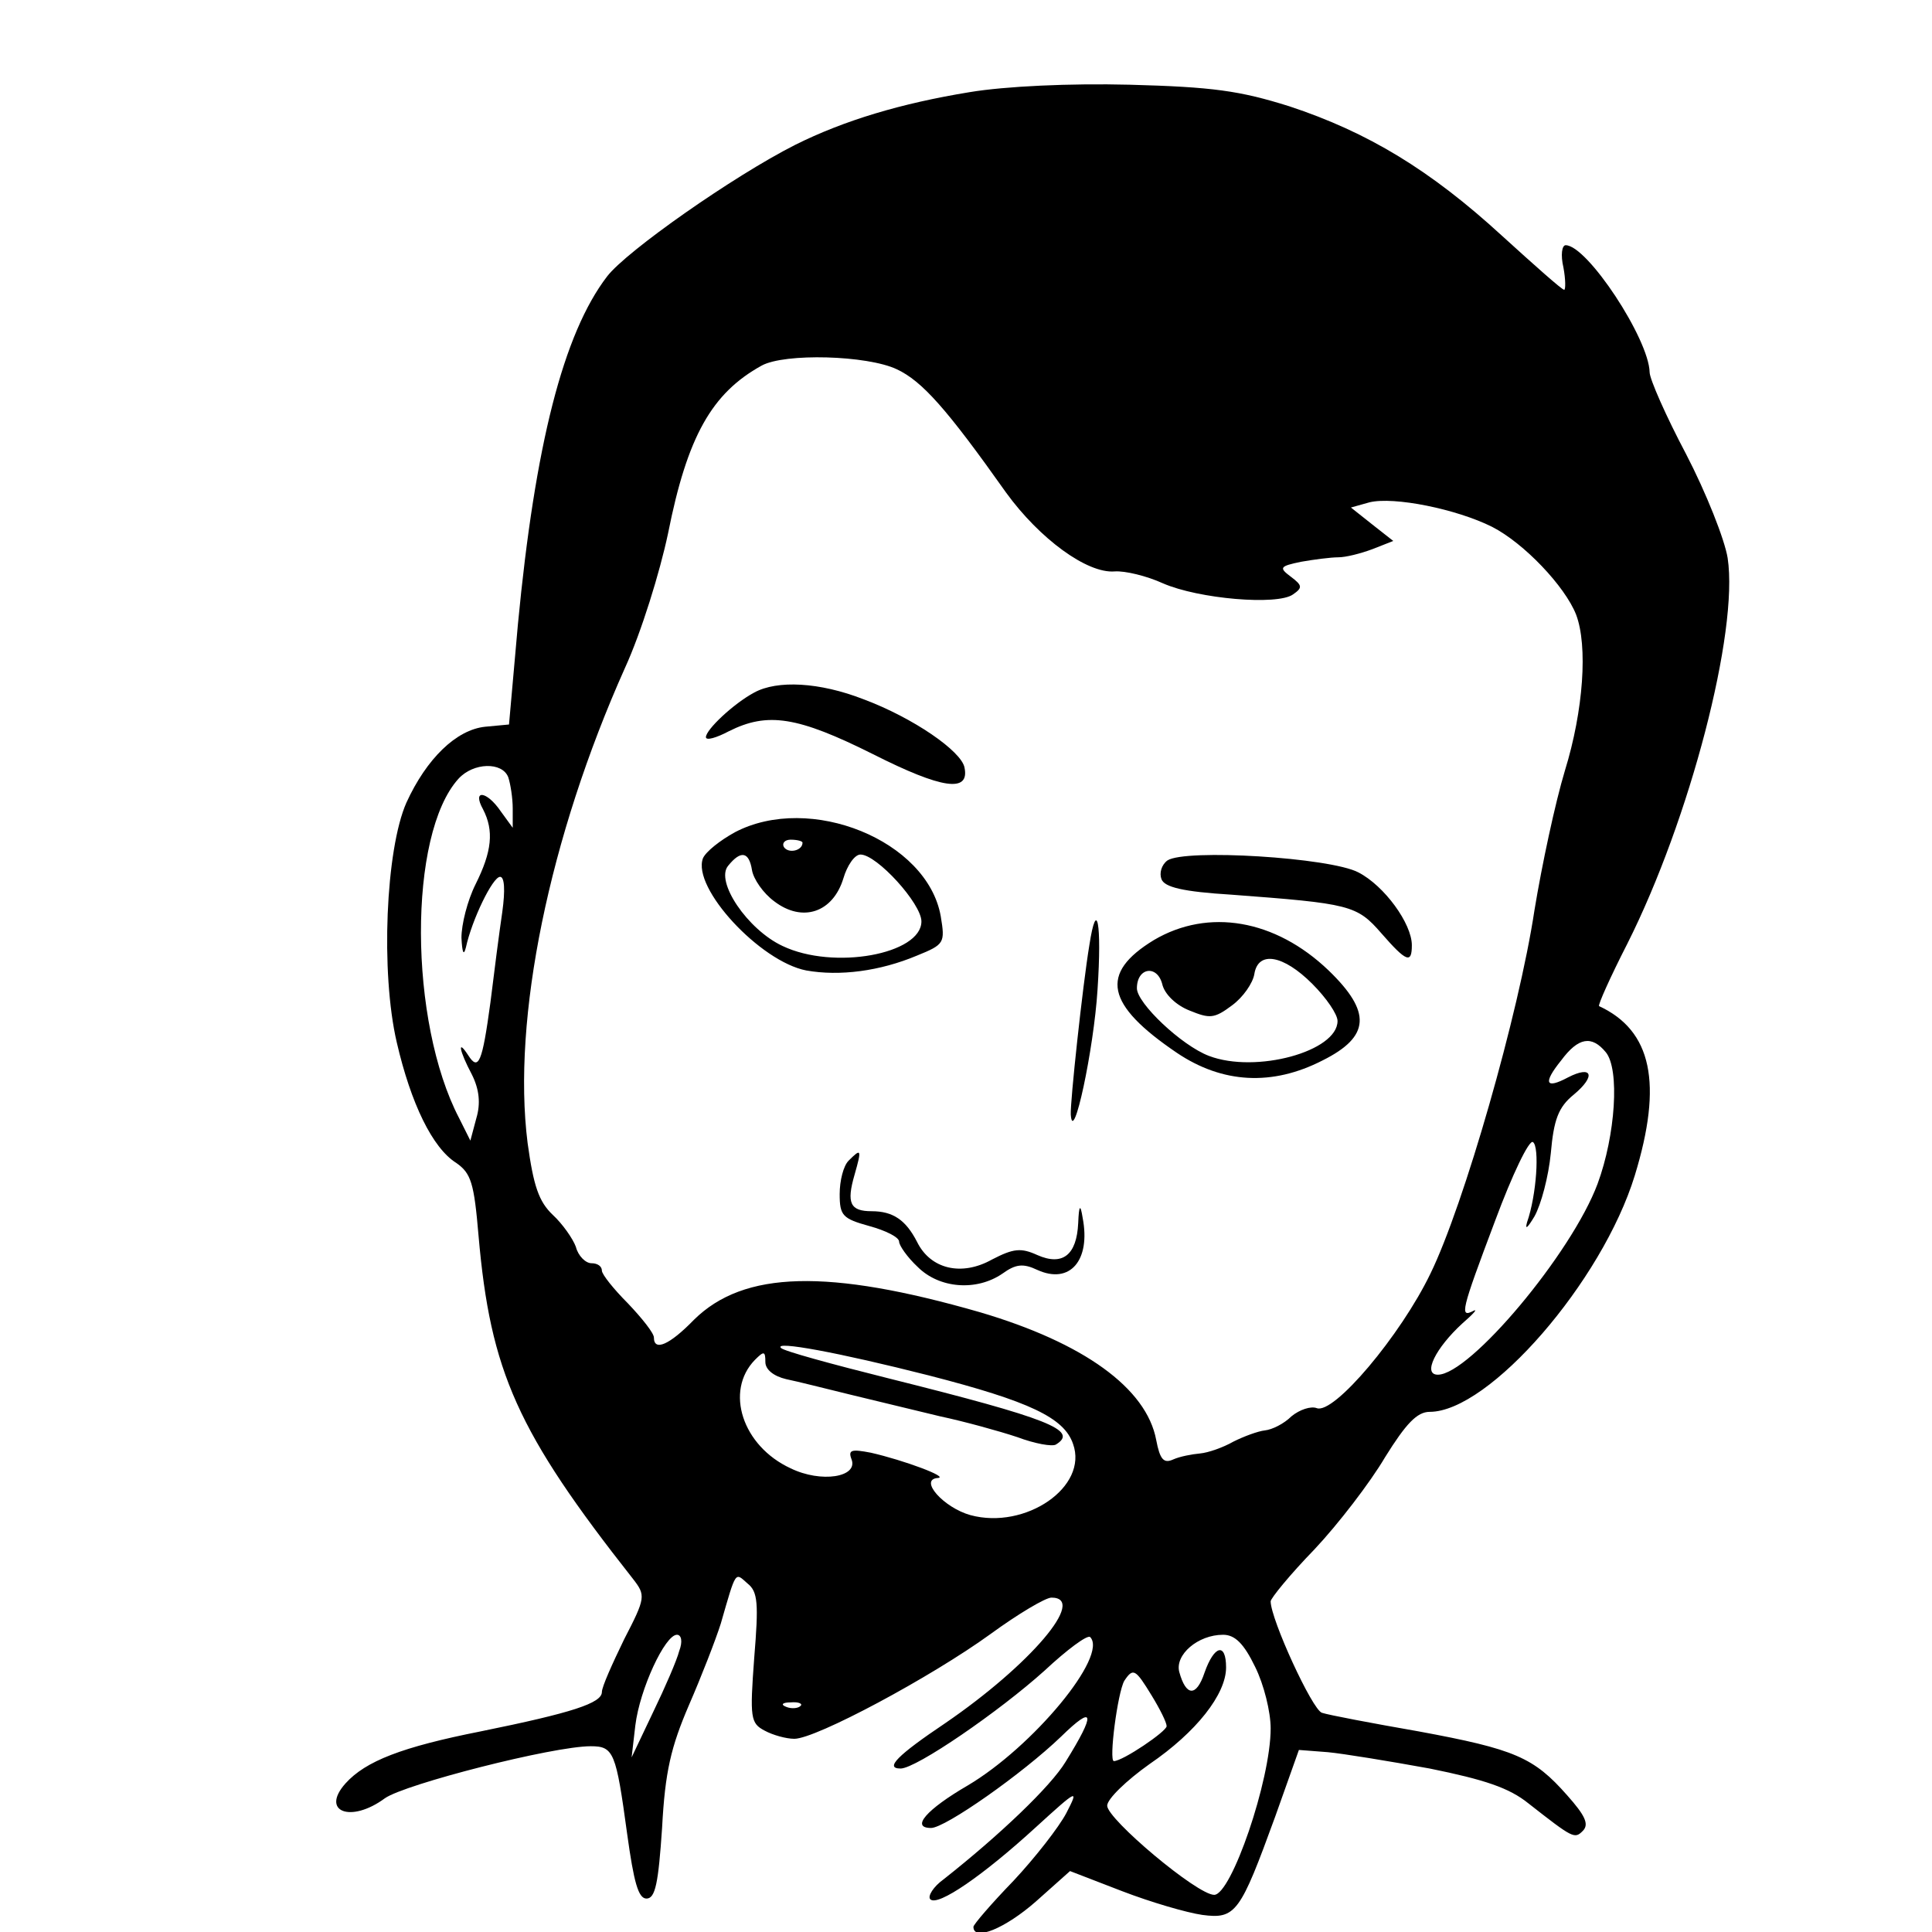
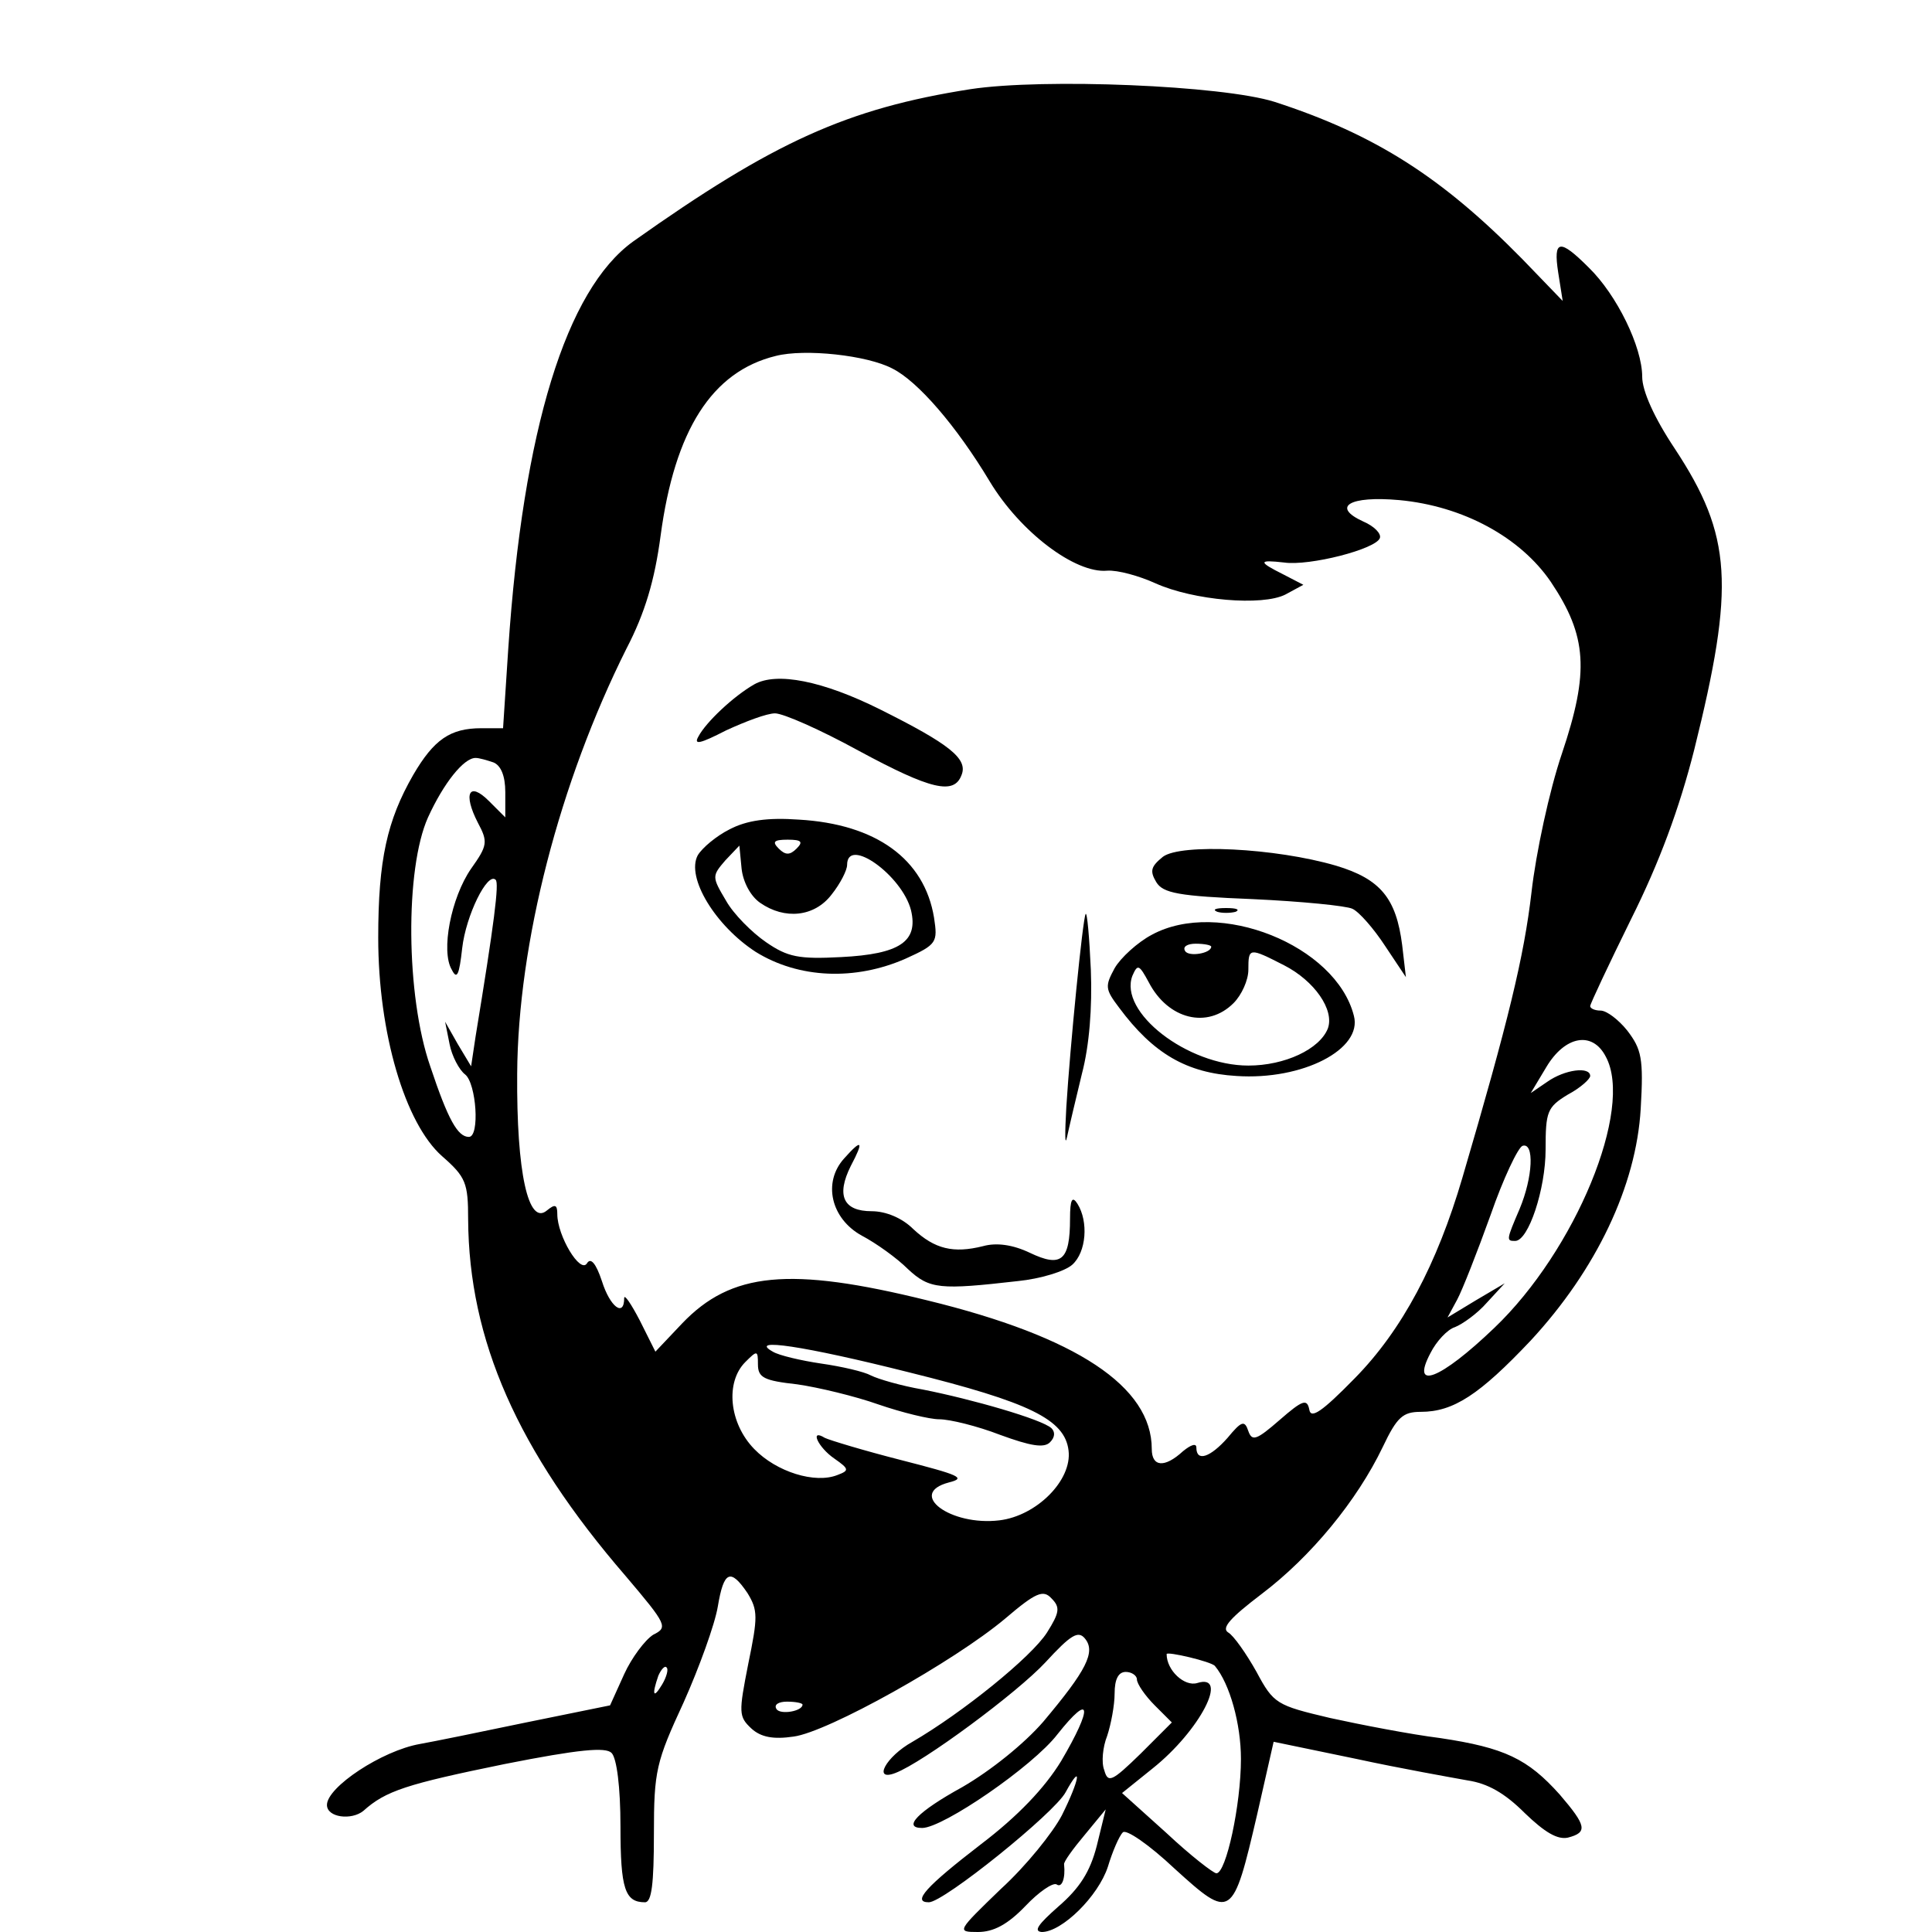
<svg xmlns="http://www.w3.org/2000/svg" version="1" width="346.667" height="346.667" viewBox="0 0 260 260">
-   <path d="M130.5 12.4c-9.2 1.5-16.9 3.8-23.5 7.1-8.3 4.2-22.7 14.3-25.3 17.7-5.9 7.7-9.7 22.7-12 46.8l-1.2 13.5-3.2.3c-3.9.4-7.9 4.3-10.6 10.2-2.8 6.3-3.5 22.9-1.3 32.3 1.9 8.2 4.8 14.2 8 16.2 2 1.4 2.4 2.7 3 9.8 1.6 18.3 5.2 26.4 20.8 46.2 1.7 2.2 1.7 2.5-1.2 8.1-1.6 3.3-3 6.4-3 7.1 0 1.5-4 2.8-16.3 5.3-10.6 2.1-15.5 4-18.2 7-3.4 3.8.7 5.4 5.3 2 2.7-1.9 22.6-7 27.7-7 3.1 0 3.4.8 4.9 11.8.9 6.5 1.5 8.7 2.6 8.7 1.2 0 1.6-2.1 2.1-9.5.4-7.6 1.2-10.9 3.6-16.5 1.7-3.9 3.6-8.8 4.3-11 2.1-7.3 1.9-6.9 3.6-5.4 1.4 1.1 1.5 2.7.9 10-.6 8.1-.5 8.8 1.4 9.8 1.1.6 2.9 1.1 4 1.1 2.9 0 18.4-8.3 26.4-14.1 3.7-2.7 7.4-4.9 8.2-4.9 4.9 0-2.9 9.1-14.3 16.9-6.4 4.3-8.2 6.1-6 6.1 2.1 0 13.3-7.7 19.4-13.2 3-2.8 5.7-4.8 6.1-4.5 2.5 2.5-7.7 14.8-16.5 20-5.5 3.2-7.7 5.7-4.9 5.7 1.9 0 12.3-7.3 17.5-12.3 4.5-4.4 4.7-3.2.6 3.4-2 3.3-8.8 9.8-16.4 15.8-1.4 1-2.2 2.3-1.8 2.7 1 1 7.1-3.2 14.2-9.7 5.7-5.2 5.8-5.2 4.1-1.9-1 1.9-4.2 6-7.1 9.1-3 3.1-5.4 5.9-5.4 6.2 0 2 4.3.2 8.4-3.4l4.6-4.1 7 2.7c3.9 1.5 8.7 2.9 10.8 3.2 4.5.6 5.1-.3 9.8-13.2l3.2-9 3.9.3c2.1.2 8.2 1.2 13.7 2.2 7.4 1.5 10.7 2.6 13.3 4.7 6 4.7 6.2 4.8 7.3 3.7.9-.9.3-2.1-2.1-4.8-4.5-5.1-7-6.2-20-8.6-6.3-1.1-12.1-2.2-13-2.5-1.3-.4-6.9-12.6-6.9-15 0-.4 2.6-3.6 5.9-7 3.2-3.4 7.5-9 9.5-12.4 2.8-4.5 4.3-6.1 6-6.1 8 0 23.2-17.5 27.6-31.8 3.8-12.4 2.3-19.5-4.8-22.8-.2-.1 1.5-3.9 3.8-8.4 8.4-16.7 15-42 13.5-51.9-.4-2.5-2.9-8.8-5.6-14-2.7-5.1-4.9-10.1-4.9-11-.1-4.5-8.4-17.1-11.3-17.1-.5 0-.7 1.3-.3 3 .3 1.6.3 3 .1 3-.3 0-4-3.3-8.4-7.3-9.6-8.8-18-13.9-28.6-17.4-6.7-2.1-10.3-2.6-21.5-2.9-8-.2-16.7.2-21.5 1zm-9.8 37.3c3.4 1.6 6.7 5.3 14.7 16.6 4.5 6.2 10.9 10.9 14.6 10.6 1.4-.1 4.3.6 6.5 1.6 4.8 2.1 15.4 3 17.5 1.5 1.3-.9 1.3-1.2-.3-2.4s-1.5-1.4 1.4-2c1.7-.3 4-.6 5-.6s3-.5 4.6-1.1l2.8-1.1-2.8-2.2-2.9-2.3 2.5-.7c3.3-.8 11.7.9 16.5 3.3 4.3 2.2 9.8 8 11.3 11.8 1.6 4.2 1 12.9-1.5 21-1.3 4.3-3.1 12.7-4.1 18.8-2.1 13.9-9.5 39.7-14 48.9-4 8.3-13 19-15.3 18.1-.8-.3-2.3.2-3.4 1.1-1 1-2.6 1.8-3.6 1.9-.9.1-2.8.8-4.2 1.5-1.4.8-3.4 1.5-4.5 1.6-1.1.1-2.7.4-3.6.8-1.3.6-1.8 0-2.3-2.6-1.3-7-9.8-13.1-23.7-17.2-20.5-5.9-31.8-5.6-38.5 1-3.3 3.4-5.4 4.3-5.4 2.4 0-.6-1.6-2.6-3.5-4.6-1.9-1.9-3.5-3.9-3.5-4.4 0-.6-.6-1-1.4-1-.8 0-1.8-1-2.1-2.2-.4-1.1-1.8-3.1-3.1-4.3-1.9-1.8-2.6-3.9-3.4-9.7-2.1-16.7 2.9-41.1 13.1-63.9 2.2-4.8 4.7-12.9 5.8-18.1 2.6-13.1 5.9-18.9 12.6-22.6 3.1-1.7 14.2-1.4 18.2.5zm-52.3 54.9c.3.9.6 2.8.6 4.2v2.6l-1.6-2.2c-1.9-2.8-3.9-3-2.4-.3 1.5 2.9 1.2 5.7-1 10.1-1.1 2.2-1.9 5.4-1.9 7.2.1 2 .3 2.5.6 1.3.8-3.7 3.6-9.5 4.6-9.5.6 0 .7 1.8.3 4.7-.4 2.7-1.1 8.1-1.6 12.2-1.1 8.1-1.6 9.3-3 7.1-1.5-2.3-1.2-.6.5 2.6 1 2 1.2 3.9.6 5.9l-.8 3-1.5-3c-6.8-13-6.9-38.2-.1-45.7 2-2.2 5.9-2.3 6.7-.2zm147.7 37c1.9 2.3 1.3 11.2-1.1 17.7-3.5 9.4-17.2 25.7-21.5 25.7-2.1 0-.3-3.6 3.3-6.9 1.5-1.3 2.1-2 1.5-1.7-1.9 1-1.7.1 2.9-12.1 2.3-6.2 4.6-11 5.1-10.6.9.6.5 7.1-.8 10.8-.3 1.1.1.7 1-.8.9-1.6 1.9-5.4 2.2-8.5.4-4.5 1-6.2 3.1-7.9 3-2.5 2.5-4-.8-2.3-3 1.6-3.4.8-.9-2.3 2.3-3.1 4.1-3.4 6-1.1zM125 185.1c13.6 3.5 18.2 5.7 19.4 9.2 2.1 5.8-6.4 11.6-13.8 9.6-3.6-1-7-4.8-4.4-5 1.6-.1-4.6-2.4-9-3.4-2.6-.5-3.1-.4-2.6.9.9 2.4-4.1 3.2-8.2 1.2-6.5-3-8.9-10.4-4.8-14.6 1.2-1.2 1.4-1.2 1.4.3 0 1 1.1 1.9 2.8 2.3 1.5.3 5.4 1.3 8.7 2.1 3.3.8 8.7 2.1 12 2.9 3.3.7 8 2 10.4 2.8 2.4.9 4.7 1.3 5.2 1 3.1-1.9-.9-3.5-22.5-8.9-7.6-1.9-14.2-3.7-14.5-4.1-1-1 7.7.6 19.9 3.7zm-33.6 37.1c-.3 1.2-1.9 4.9-3.5 8.2l-2.9 6.1.5-4.3c.6-4.9 4-12.2 5.6-12.2.6 0 .8.9.3 2.2zm77.5 2.1c1.2 2.4 2.1 6.1 2.1 8.3 0 7-5.3 22.4-7.6 22.4S149 244.8 149 243c0-.9 2.6-3.4 5.7-5.6 6.3-4.3 10.3-9.4 10.3-13 0-3.4-1.6-3-2.9.7-1.1 3.3-2.5 3.2-3.4-.1-.6-2.3 2.5-5 5.9-5 1.6 0 2.8 1.2 4.3 4.3zm-13.9 3.9c1.1 1.8 2 3.6 2 4.1 0 .7-5.9 4.7-7.1 4.7-.7 0 .5-9.2 1.4-10.8 1.2-1.8 1.5-1.6 3.7 2zm-47.3 1.4c-.3.3-1.2.4-1.9.1-.8-.3-.5-.6.6-.6 1.1-.1 1.7.2 1.3.5z" />
-   <path d="M101.5 93.2c-2.8 1.5-6.5 5-6.5 6 0 .5 1.4.1 3.1-.8 5.2-2.6 9.2-2 19.4 3.1 9.3 4.7 13 5.2 12.3 1.8-.4-2.2-6.9-6.7-13.6-9.2-5.9-2.3-11.6-2.6-14.7-.9zM98.9 112c-2 1.1-3.9 2.6-4.3 3.5-1.5 4 7.7 13.9 13.9 15.1 4.5.8 9.9.1 14.9-2 3.7-1.5 3.8-1.7 3.2-5.3-1.8-10.2-17.6-16.6-27.7-11.3zm9.1 1.4c0 1.1-1.9 1.5-2.5.6-.3-.5.1-1 .9-1 .9 0 1.6.2 1.6.4zm-6.8 3.7c.2 1.2 1.5 3.1 3 4.2 3.8 2.9 7.9 1.5 9.3-3.1.5-1.7 1.5-3.2 2.3-3.2 2.2 0 8.2 6.6 8.2 9 0 4.4-11.8 6.6-18.7 3.3-4.7-2.2-9.1-8.7-7.3-10.8 1.7-2.1 2.8-1.9 3.2.6zM157.1 115.8c-.8.6-1.1 1.7-.8 2.5.4 1.1 2.9 1.7 9.4 2.1 16 1.2 16.9 1.4 20.2 5.2 3.4 3.9 4.1 4.1 4.1 1.6 0-2.9-3.7-8-7.2-9.8-3.8-2-23.3-3.2-25.7-1.6zM146.6 127.2c-.9 5.4-2.6 21.2-2.5 22.8.3 4.3 3.1-8.8 3.6-16.8.6-9-.1-12.5-1.1-6zM155.3 126.5c-7.4 4.5-6.5 8.7 3.1 15.2 6.1 4.1 12.8 4.5 19.6 1 6.4-3.2 6.6-6.5.8-12.1-7.2-6.9-16.2-8.4-23.5-4.1zm21.3 5.9c1.9 1.9 3.4 4.1 3.4 5 0 4.1-11 7.1-17.3 4.7-3.7-1.4-9.7-7.1-9.7-9.1 0-2.8 2.7-3.2 3.4-.6.3 1.4 1.9 2.9 3.7 3.6 2.7 1.1 3.3 1.1 5.7-.7 1.5-1.1 2.8-3 3-4.2.5-3.2 3.9-2.6 7.8 1.3zM114.2 156.2c-.7.7-1.2 2.7-1.2 4.5 0 2.9.4 3.3 4 4.3 2.2.6 4 1.5 4 2.1 0 .5 1.1 2.1 2.5 3.4 2.9 2.9 7.9 3.3 11.4.9 1.8-1.3 2.8-1.4 4.7-.5 4.4 2 7.2-1.3 6.1-7-.3-1.9-.5-1.8-.6.7-.2 4.3-2.1 5.8-5.5 4.3-2.2-1-3.2-.9-6.1.6-4.1 2.3-8.3 1.3-10.1-2.4-1.5-2.9-3.2-4.1-6.1-4.1-2.9 0-3.4-1.1-2.3-4.9 1-3.5.9-3.6-.8-1.9z" />
+   <path d="M130.6 12c-16.6 2.6-26.5 7.1-45.4 20.5-9 6.5-14.8 25.2-16.8 54.8L67.7 98h-2.9c-4.2 0-6.4 1.5-9.2 6.3-3.5 6.1-4.7 11.4-4.7 21.9 0 12.8 3.6 25 8.6 29.4 3.2 2.8 3.5 3.6 3.5 8.5.1 16.2 6.6 31.1 21.2 48 5.6 6.6 5.7 6.9 3.7 7.9-1.1.7-2.9 3.1-3.9 5.3l-1.9 4.2-11.3 2.3c-6.2 1.3-12.6 2.6-14.3 2.9-5.1.9-12.5 5.8-12.5 8.2 0 1.7 3.3 2.1 4.9.8 3-2.7 5.8-3.6 19-6.3 10.1-2 13.6-2.3 14.4-1.5.7.7 1.2 4.6 1.2 9.9 0 8.4.6 10.2 3.3 10.2.9 0 1.2-2.5 1.2-9.2 0-8.5.3-9.7 4-17.7 2.1-4.7 4.2-10.5 4.6-12.9.8-4.8 1.7-5.2 4-1.8 1.4 2.3 1.4 3.2.1 9.5-1.3 6.6-1.3 7.1.4 8.7 1.3 1.2 3 1.5 5.7 1.1 4.6-.6 21.6-10.1 28.5-15.9 4.1-3.5 5.1-3.9 6.2-2.7 1.2 1.2 1.1 1.9-.6 4.6-2.1 3.3-11.4 10.8-18.1 14.7-3.6 2-5.4 5.4-2.3 4.2 3.7-1.4 16.4-10.8 20.2-14.9 3.4-3.7 4.4-4.3 5.3-3.2 1.5 1.8.2 4.3-5.6 11.2-2.6 3-7.1 6.6-10.9 8.8-6 3.3-8.1 5.5-5.4 5.5 2.8 0 14.9-8.3 18.2-12.6 4.6-5.8 4.8-3.7.5 3.6-2.2 3.6-5.8 7.4-10.8 11.2-7.4 5.7-9.3 7.8-7 7.8 2 0 16.9-12 18.4-14.8 2.3-4.2 1.9-1.7-.5 3.1-1.2 2.3-4.8 6.8-8.2 9.9-5.9 5.7-6 5.8-3.1 5.8 2.1 0 4-1 6.4-3.5 1.8-1.9 3.7-3.2 4.2-2.9.7.5 1.2-.8 1-2.7-.1-.3 1.2-2.1 2.8-4l2.8-3.4-1.2 4.9c-.9 3.5-2.3 5.7-5.2 8.2-2.6 2.3-3.4 3.3-2.2 3.4 2.7 0 7.6-4.8 8.9-8.8.6-2 1.5-4.1 2-4.6.4-.5 3.5 1.6 7 4.9 7.6 6.9 7.8 6.8 11.1-7.4l2.2-9.7 11.1 2.3c6 1.3 12.8 2.5 15 2.9 2.7.4 5 1.7 7.7 4.4 2.7 2.6 4.4 3.6 5.8 3.3 2.7-.7 2.5-1.6-1.1-5.8-4.3-4.8-7.4-6.3-16.1-7.6-4-.5-10.7-1.8-14.8-2.7-7.2-1.7-7.6-1.9-9.9-6.2-1.4-2.5-3.1-4.9-3.8-5.3-1-.6.3-2 4.5-5.2 6.6-5 12.8-12.5 16.3-19.8 1.9-4 2.7-4.7 5.1-4.7 4.4 0 7.9-2.3 14.8-9.6 8.8-9.5 14.2-20.8 14.8-31.2.4-6.8.1-8-1.8-10.5-1.2-1.5-2.8-2.7-3.6-2.7-.8 0-1.4-.3-1.4-.6s2.5-5.6 5.5-11.7c3.8-7.6 6.5-14.9 8.5-22.8 5.5-22.1 5.1-28.8-2.6-40.5-2.8-4.2-4.4-7.8-4.4-9.7 0-4-3.4-11-7.2-14.7-3.9-3.9-4.8-3.8-4.1.7l.6 3.8-5.4-5.6c-10.8-11-19.8-16.8-33.4-21.2-7-2.2-31-3.2-40.9-1.7zm-10.5 37.6c3.4 1.7 8.6 7.7 13.1 15.2 4.1 6.8 11.5 12.4 15.8 12 1.4-.1 4.3.7 6.5 1.7 5.1 2.3 14.4 3.1 17.5 1.5l2.4-1.3-2.7-1.4c-3.4-1.7-3.4-2 .1-1.6 3.4.5 12.4-1.8 12.9-3.3.2-.6-.8-1.6-2.2-2.2-4.4-2-1.9-3.5 4.8-2.9 8.6.8 16.3 5 20.4 11 4.9 7.3 5.2 12.1 1.5 23.1-1.7 5-3.5 13.4-4.1 18.7-1 8.6-3.1 17.3-9.3 38.4-3.4 11.6-8.1 20.5-14.5 27-4.4 4.5-5.9 5.5-6.1 4.2-.3-1.5-.9-1.3-4 1.4s-3.7 2.9-4.2 1.5c-.5-1.5-.9-1.4-2.8.9-2.3 2.6-4.2 3.3-4.2 1.3 0-.6-.7-.4-1.8.5-2.5 2.3-4.2 2.1-4.2-.3 0-8.4-10.1-15.1-30.2-20-18.6-4.6-26.4-3.8-33 3.1l-3.6 3.8-2.1-4.2c-1.2-2.3-2.1-3.6-2.1-3 0 2.6-1.9 1.2-3-2.3-.8-2.4-1.5-3.2-2-2.4-.9 1.5-4-3.7-4-6.6 0-1.3-.3-1.4-1.4-.5-2.5 2.1-4.1-5.1-4-18.4.1-17.6 5.7-39.2 14.7-57.2 2.5-4.8 3.8-9.2 4.6-15.2 1.9-14.2 6.9-22.1 15.5-24.2 3.9-1 12.3-.1 15.7 1.7zm-53.7 53c1 .4 1.6 1.8 1.6 4v3.4l-2.2-2.2c-2.7-2.7-3.5-1-1.5 2.9 1.4 2.6 1.3 3.1-.9 6.2-2.7 3.9-4.1 11.1-2.6 13.6.7 1.4 1 .7 1.4-2.9.5-4.4 3.4-10.3 4.5-9.2.5.4-.2 5.9-2.7 21.1l-.6 4-1.8-3-1.7-3 .6 3c.3 1.6 1.3 3.5 2.1 4.1 1.5 1.2 2 8.4.5 8.4s-2.8-2.3-5.2-9.5c-3.3-9.5-3.4-26.6-.3-33.5 2.1-4.6 4.8-8 6.4-8 .5 0 1.5.3 2.4.6zm149.7 39.6c3.8 7-4.1 26.1-15 36.5-7.3 7-11.3 8.5-8.6 3.4.8-1.6 2.3-3.2 3.3-3.5 1-.4 3-1.8 4.3-3.3l2.4-2.6-3.9 2.3-3.8 2.3 1.3-2.4c.7-1.3 2.7-6.4 4.5-11.4 1.7-4.9 3.7-9.1 4.3-9.3 1.6-.5 1.4 4.2-.4 8.5-1.8 4.2-1.8 4.3-.6 4.3 1.8 0 4.1-7 4.1-12.3 0-5.1.2-5.7 3-7.4 1.7-.9 3-2.1 3-2.5 0-1.3-3.4-.9-5.8.8l-2.2 1.5 2.1-3.5c2.5-4.2 6.2-4.9 8-1.4zm-93.7 42.5c16.1 4 20.9 6.3 21.4 10.5.5 4-4.3 8.8-9.3 9.4-6.6.8-12.5-3.6-6.8-5.1 2.4-.6 1.4-1-6.4-3-5.1-1.3-9.7-2.7-10.3-3-2.1-1.3-.9 1.3 1.3 2.8 2 1.4 2 1.6.4 2.2-3 1.2-8.2-.4-11.2-3.5-3.4-3.5-3.9-9-1.2-11.7 1.6-1.6 1.7-1.6 1.7.3 0 1.8.8 2.2 5.3 2.7 2.8.4 7.8 1.6 10.9 2.7 3.2 1.1 6.9 2 8.2 2 1.4 0 5.1.9 8.2 2.1 4.1 1.5 5.9 1.8 6.7 1 .7-.7.7-1.4.2-1.9-1.3-1.2-10.7-3.9-17.3-5.2-2.9-.5-6-1.4-7-1.9-.9-.5-3.9-1.2-6.7-1.6-2.7-.4-5.7-1.1-6.5-1.6-3.4-1.9 4.1-.8 18.4 2.8zm41.1 39.5c2 2.4 3.5 7.8 3.5 12.5 0 6.2-2 15.4-3.3 15.4-.4 0-3.5-2.4-6.7-5.4l-6-5.4 4.1-3.3c6.4-5.1 10.4-12.9 6-11.5-1.7.5-4.1-1.7-4.1-3.9 0-.4 6 1 6.5 1.6zm-74.4 2.5c-1.2 2-1.4 1.4-.5-1.2.4-.9.9-1.4 1.1-1.1.3.2 0 1.3-.6 2.3zm63.9-.7c0 .6 1.1 2.2 2.4 3.5l2.3 2.3-4.2 4.2c-3.9 3.8-4.4 4-4.9 2.2-.4-1-.2-3.1.4-4.6.5-1.5 1-4.1 1-5.7 0-1.9.5-2.9 1.5-2.9.8 0 1.5.5 1.5 1zm-45 3.4c0 .9-3 1.4-3.5.6-.4-.6.3-1 1.4-1 1.2 0 2.1.2 2.1.4z" />
+   <path d="M101.5 92.1c-2.8 1.6-6.5 5.1-7.5 7-.7 1.2.2 1 3.7-.8 2.6-1.2 5.5-2.3 6.6-2.3 1.1 0 6.1 2.2 11.2 5 9.8 5.3 12.9 6 13.9 3.3.9-2.2-1.7-4.2-10.9-8.8-7.8-3.9-14-5.1-17-3.4zM98.2 111.6c-1.8.9-3.7 2.5-4.3 3.5-1.6 3 2.4 9.5 7.8 13 5.8 3.6 13.4 3.9 20.2.9 4.2-1.9 4.3-2.2 3.8-5.5-1.3-7.9-7.8-12.6-18.2-13.2-4.2-.3-7 .1-9.3 1.3zm9 2.6c-.9.9-1.5.9-2.4 0-.9-.9-.7-1.2 1.2-1.2s2.1.3 1.2 1.2zm-4.9 7.3c3.3 2.3 7.3 1.9 9.6-1.1 1.2-1.5 2.1-3.3 2.1-4 0-3.9 7.4 1.4 8.6 6.1 1 4.2-1.5 5.9-9.4 6.3-5.7.3-7.2 0-10.1-2-1.9-1.3-4.4-3.8-5.4-5.6-1.9-3.2-1.9-3.3-.1-5.4l1.9-2 .3 3.1c.2 1.8 1.2 3.7 2.5 4.6zM156.5 115.3c-1.6 1.3-1.8 1.9-.9 3.4s3 1.9 13 2.3c6.5.3 12.6.9 13.4 1.3.9.4 2.9 2.7 4.4 5l2.8 4.2-.5-4.3c-.8-6.3-2.9-8.9-8.9-10.7-8.2-2.4-20.9-3-23.3-1.2z" />
+   <path d="M163.8 122.7c.6.2 1.8.2 2.5 0 .6-.3.1-.5-1.3-.5-1.4 0-1.9.2-1.2.5zM146.1 123c-.4.7-2.1 17.9-2.6 26-.2 3.6-.2 5.4.1 4 .3-1.4 1.2-5.2 2-8.5 1-3.8 1.4-8.9 1.2-14-.2-4.4-.5-7.8-.7-7.5zM155 125.8c-1.9 1-4.2 3.1-5 4.5-1.3 2.4-1.3 2.8.6 5.3 4.6 6.2 9.1 8.8 15.8 9.2 8.9.6 17-3.6 15.8-8.1-2.4-9.5-18.2-15.8-27.2-10.9zm8 1.6c0 .9-3 1.4-3.5.6-.4-.6.3-1 1.4-1 1.2 0 2.1.2 2.1.4zm9.8 2.5c4.1 2.1 6.8 6 5.9 8.5-1.1 2.8-5.8 5-10.7 5-8.2 0-17.5-7.2-15.6-12.1.7-1.6.9-1.5 2.2.9 2.6 5 7.9 6.3 11.4 2.8 1.1-1.1 2-3.1 2-4.5 0-3 .1-3 4.8-.6zM113.6 155.9c-2.9 3.2-1.8 8.1 2.4 10.4 1.9 1 4.7 3 6.2 4.5 2.9 2.7 4.3 2.8 14.8 1.6 3-.3 6.3-1.3 7.3-2.2 1.9-1.7 2.2-5.8.7-8.2-.7-1.1-1-.6-1 2 0 5.7-1.2 6.6-5.4 4.6-2.3-1.1-4.5-1.4-6.3-.9-4 1-6.5.4-9.4-2.3-1.5-1.5-3.7-2.4-5.6-2.4-3.8 0-4.8-2.1-2.8-6.1 1.8-3.4 1.5-3.7-.9-1z" />
</svg>
